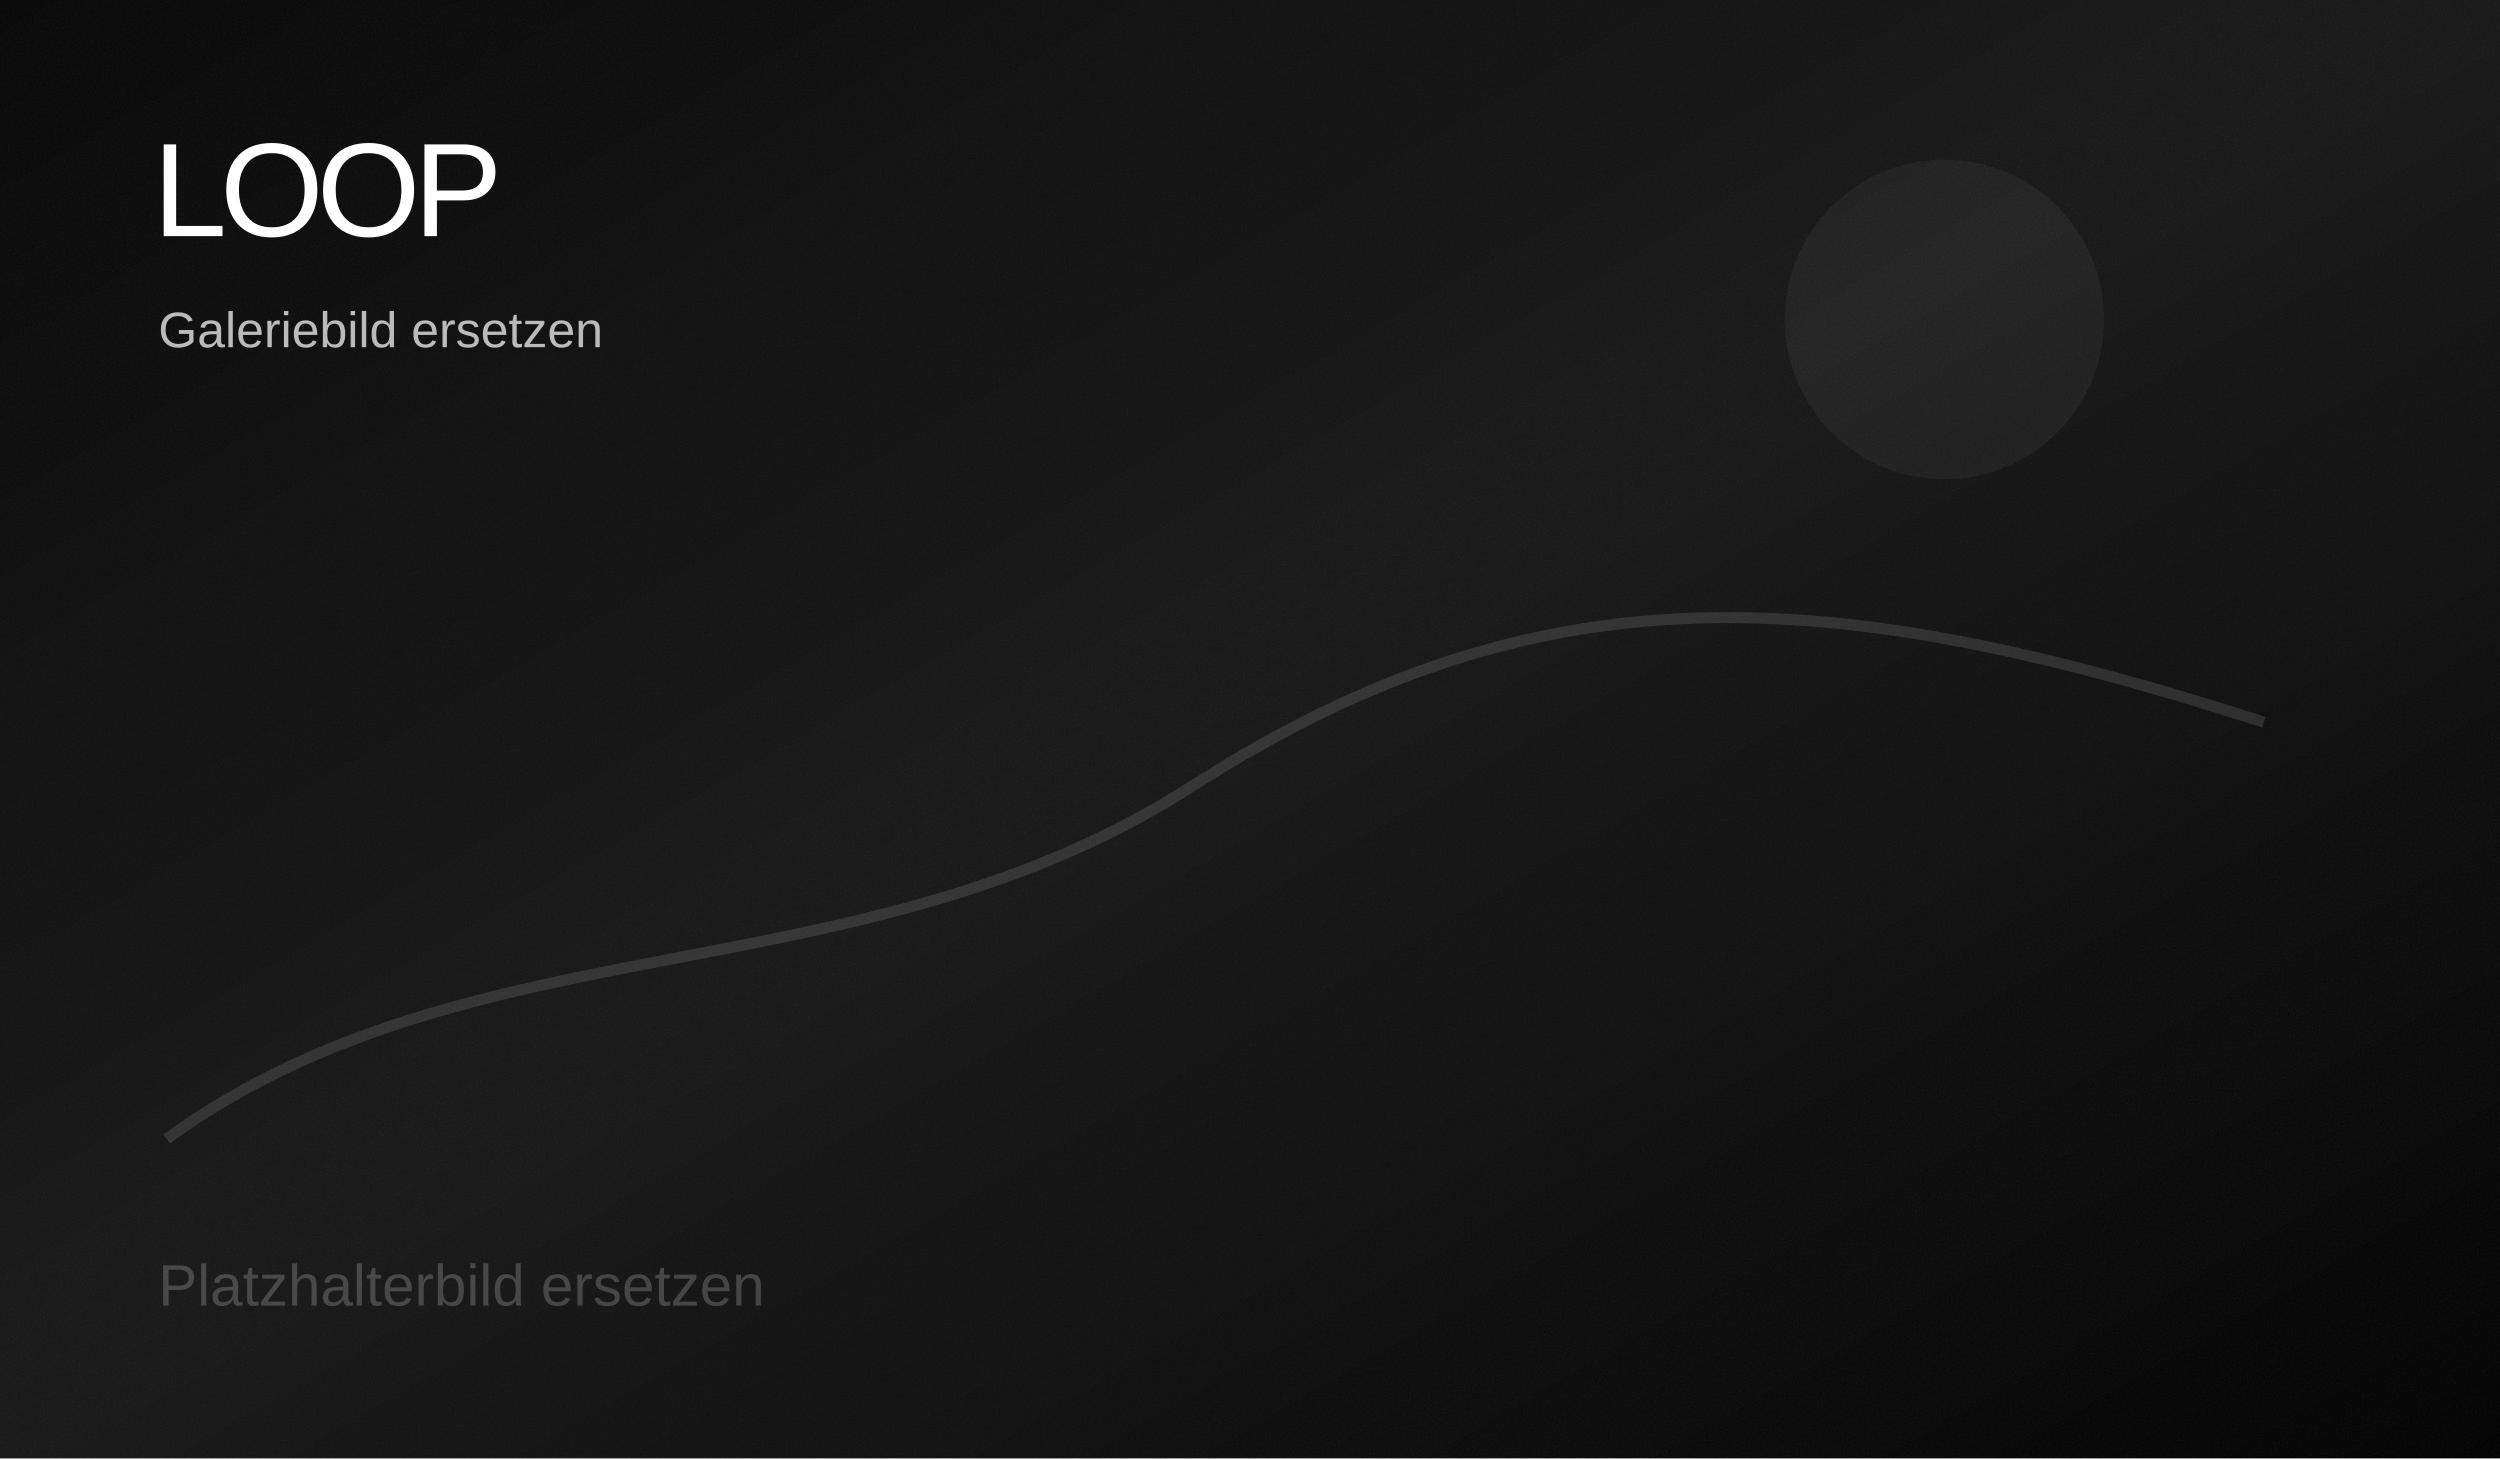
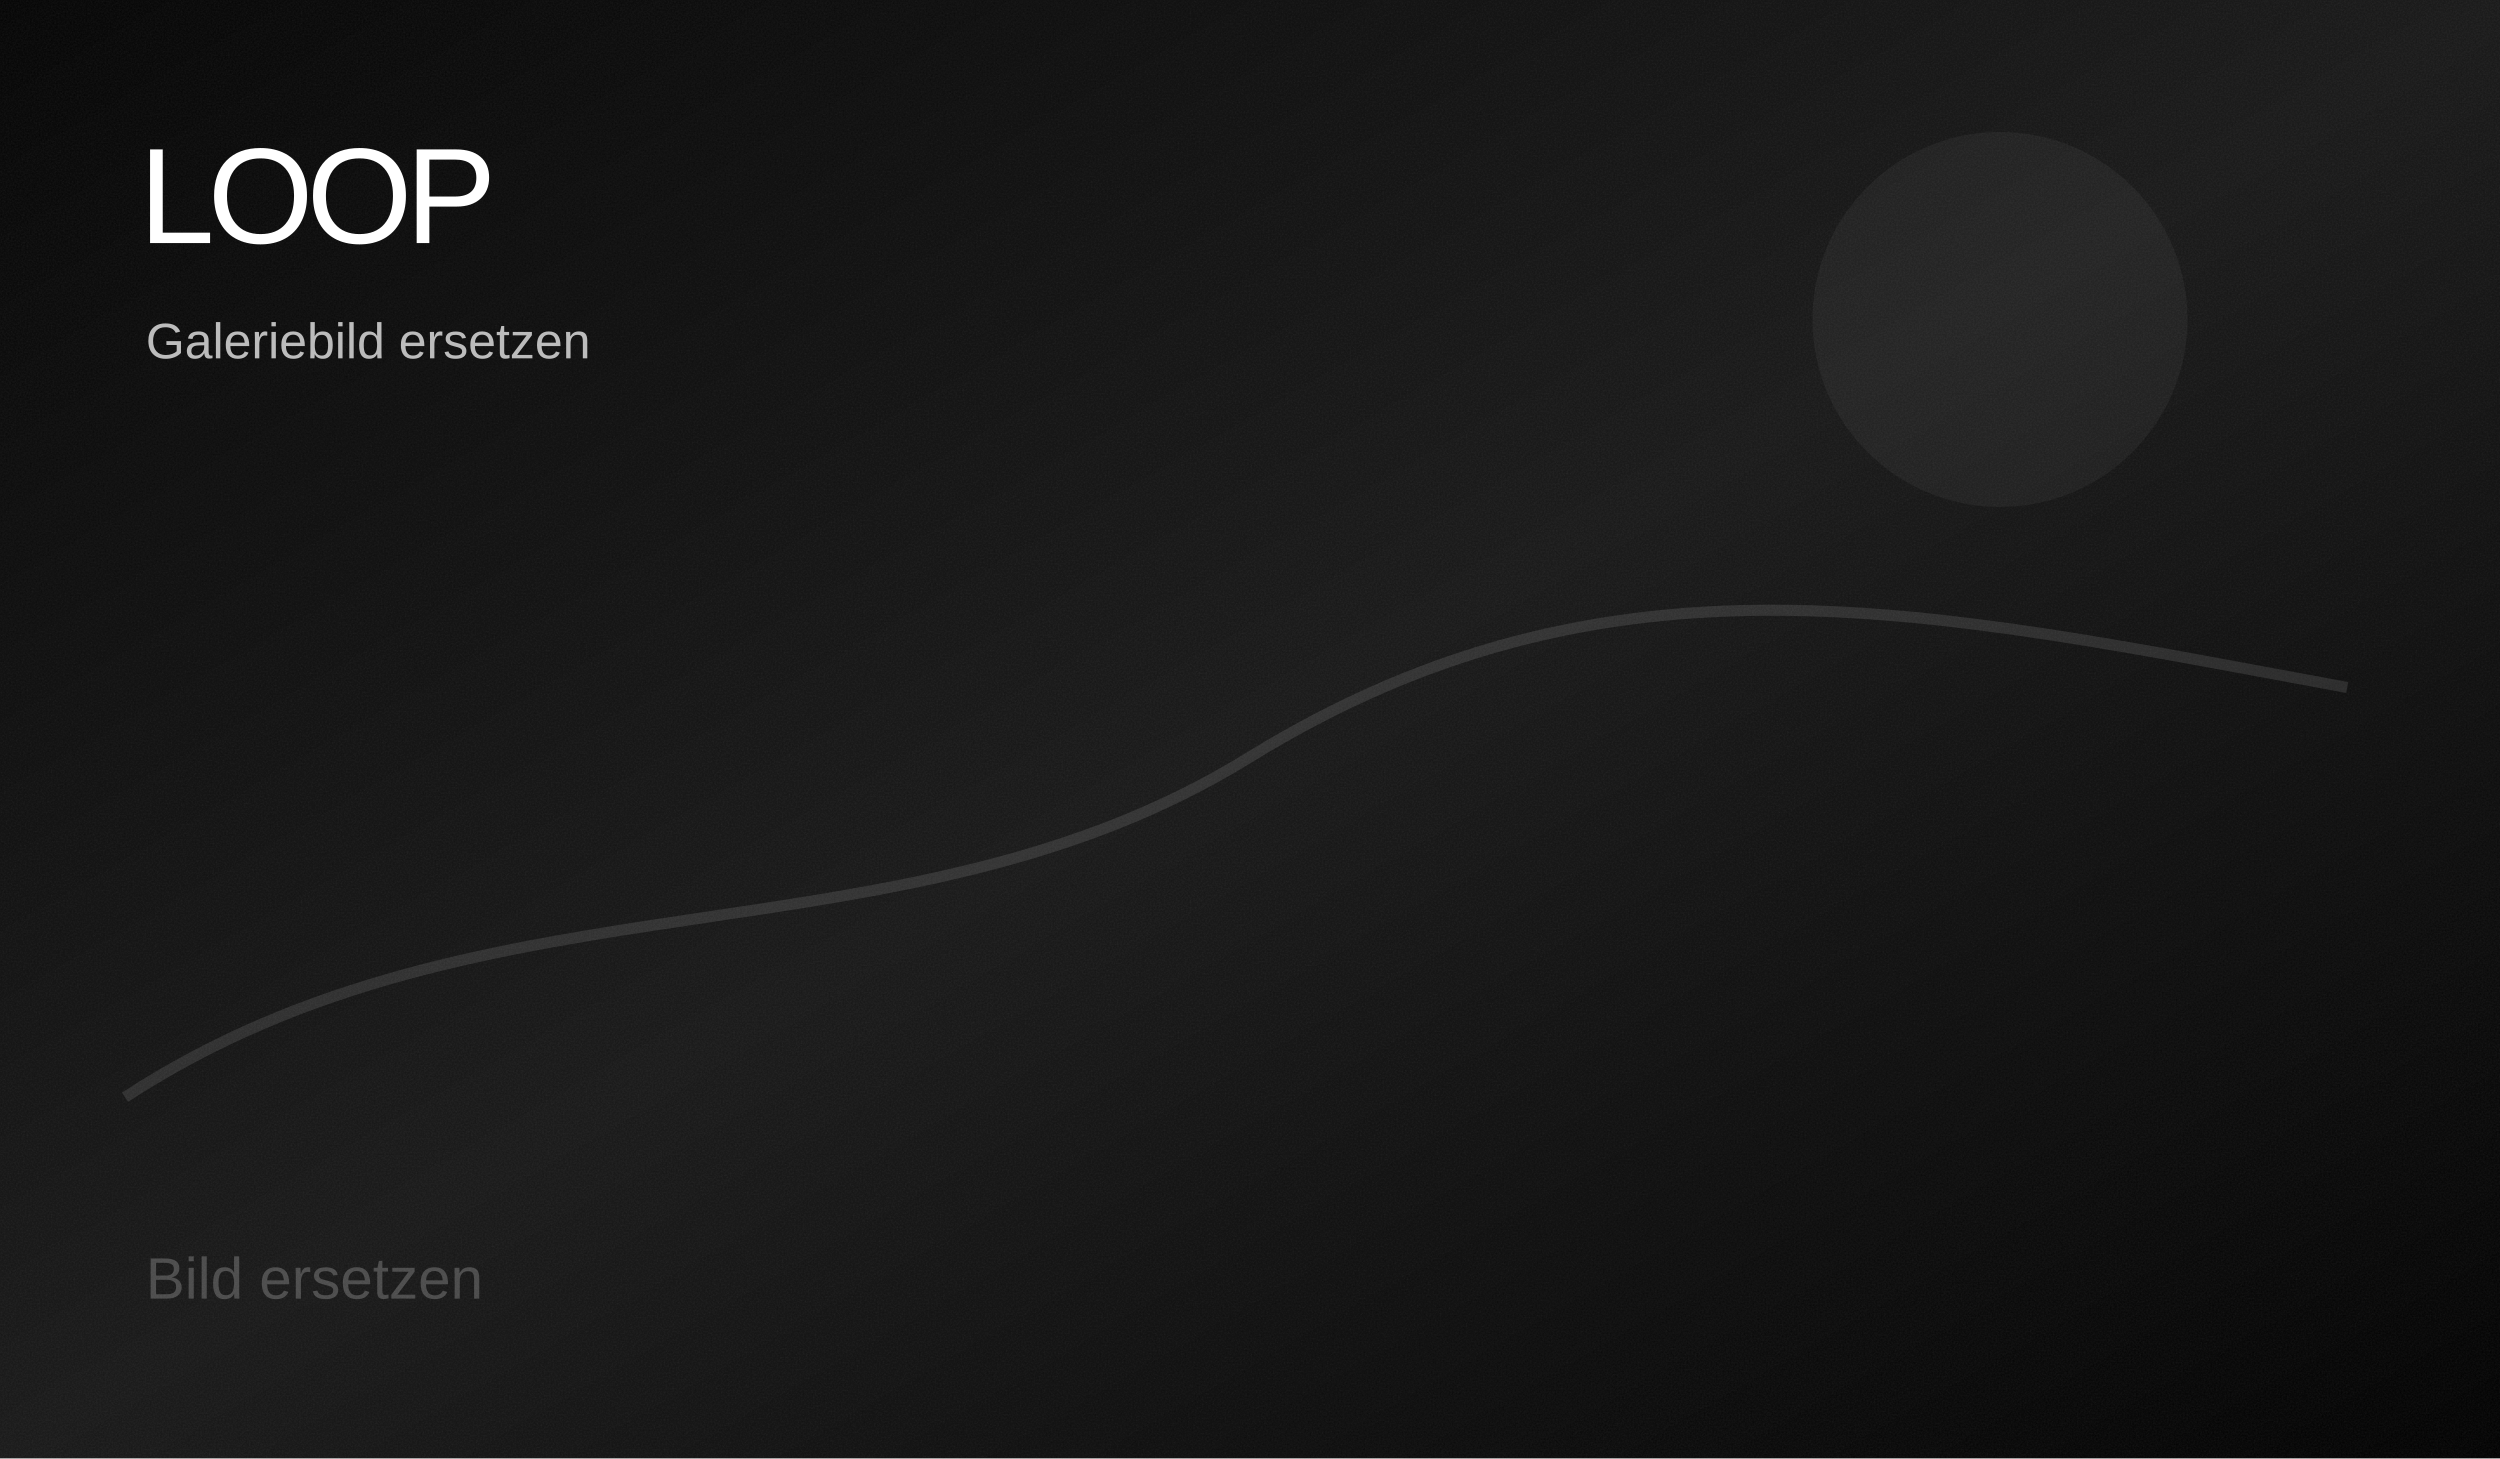
<svg xmlns="http://www.w3.org/2000/svg" viewBox="0 0 1800 1050">
  <defs>
    <linearGradient id="g" x1="0" y1="0" x2="1" y2="1">
-       <stop offset="0" stop-color="#050505" />
-       <stop offset=".48" stop-color="#171717" />
+       <stop offset="0" stop-color="#030303" />
+       <stop offset=".50" stop-color="#181818" />
      <stop offset="1" stop-color="#000000" />
    </linearGradient>
    <filter id="grain">
-       <feTurbulence type="fractalNoise" baseFrequency=".75" numOctaves="3" stitchTiles="stitch" />
+       <feTurbulence type="fractalNoise" baseFrequency=".8" numOctaves="3" stitchTiles="stitch" />
      <feColorMatrix type="saturate" values="0" />
      <feComponentTransfer>
-         <feFuncA type="table" tableValues="0 .08" />
+         <feFuncA type="table" tableValues="0 .10" />
      </feComponentTransfer>
    </filter>
  </defs>
  <rect width="1800" height="1050" fill="url(#g)" />
  <rect width="1800" height="1050" filter="url(#grain)" opacity=".8" />
-   <path d="M120 820 C 340 660, 620 720, 860 565 C 1110 405, 1320 420, 1630 520" fill="none" stroke="white" stroke-opacity=".12" stroke-width="8" />
-   <circle cx="1400" cy="230" r="115" fill="white" opacity=".045" />
-   <text x="110" y="170" font-family="Arial Black, Arial" font-size="96" fill="white" letter-spacing="-5">LOOP</text>
-   <text x="114" y="250" font-family="Arial" font-size="36" fill="#bbbbbb">Galeriebild ersetzen</text>
-   <text x="114" y="940" font-family="Arial Black, Arial" font-size="42" fill="white" opacity=".20">Platzhalterbild ersetzen</text>
+   <path d="M90 790 C 350 620, 650 700, 900 545 C 1160 385, 1390 440, 1690 495" fill="none" stroke="white" stroke-opacity=".11" stroke-width="8" />
+   <circle cx="1440" cy="230" r="135" fill="white" opacity=".045" />
+   <text x="100" y="175" font-family="Arial Black, Arial" font-size="98" fill="white" letter-spacing="-5">LOOP</text>
+   <text x="105" y="258" font-family="Arial" font-size="36" fill="#bcbcbc">Galeriebild ersetzen</text>
+   <text x="105" y="935" font-family="Arial Black, Arial" font-size="42" fill="white" opacity=".22">Bild ersetzen</text>
</svg>
